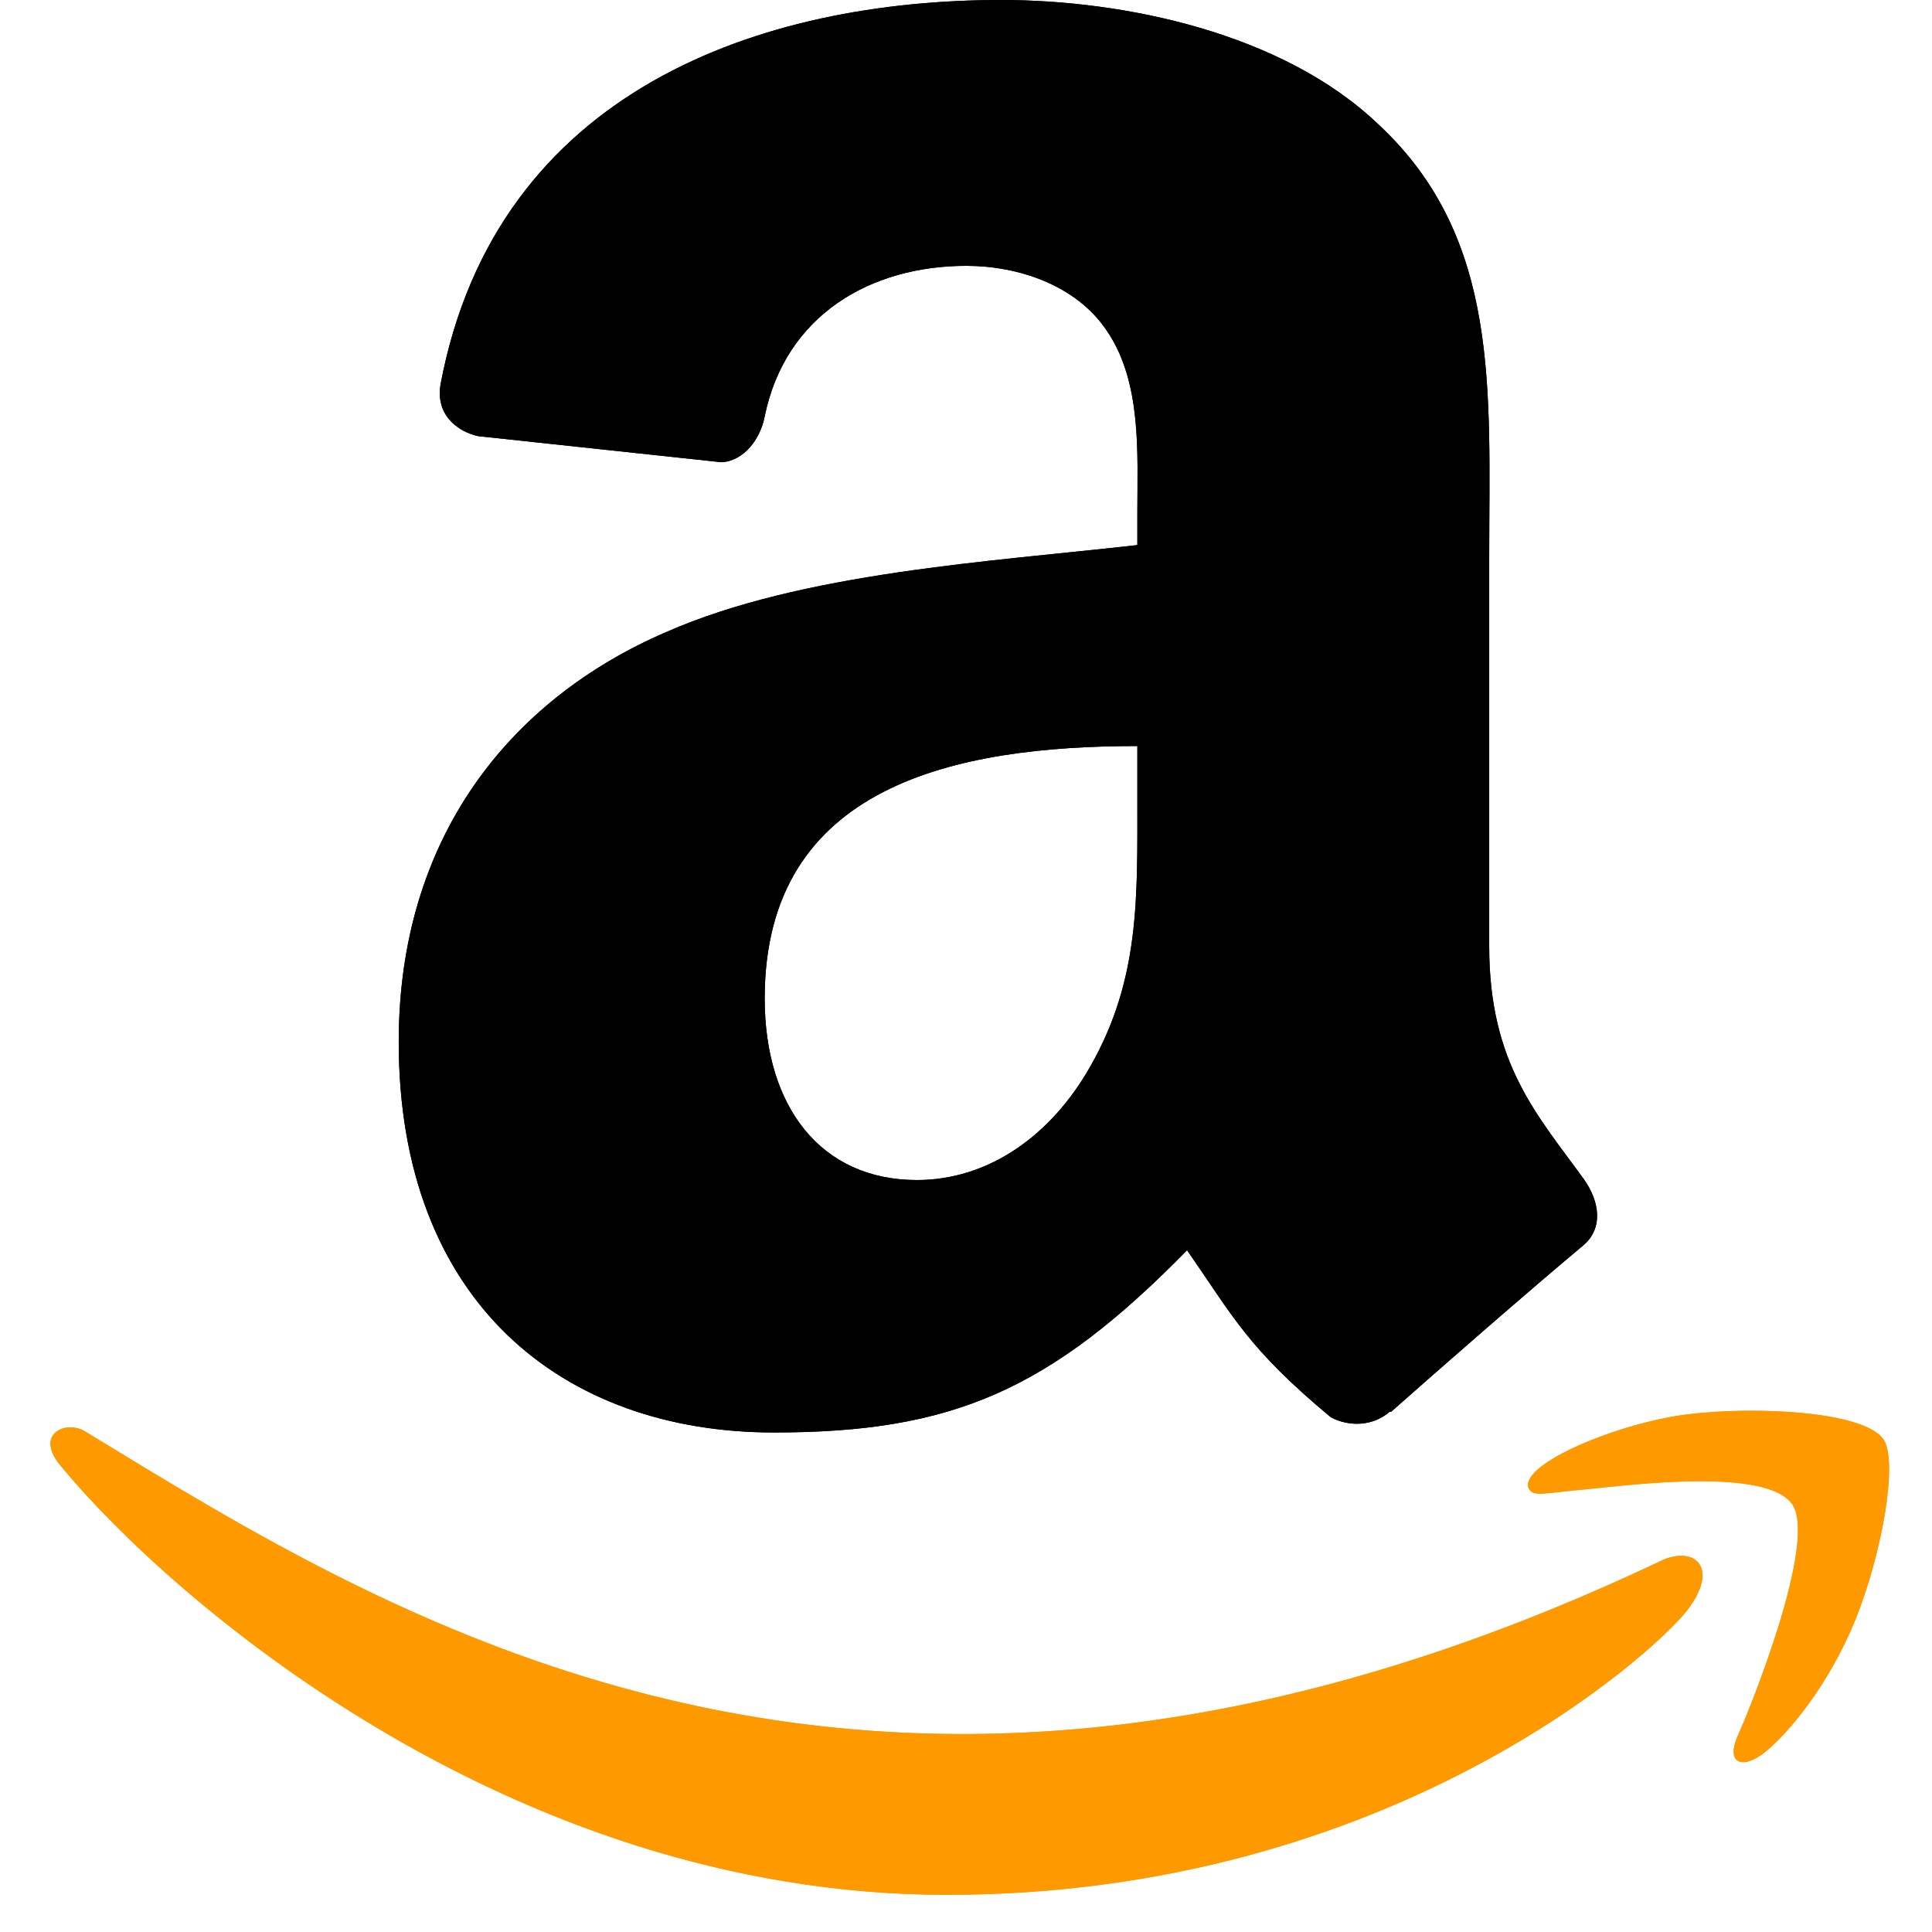
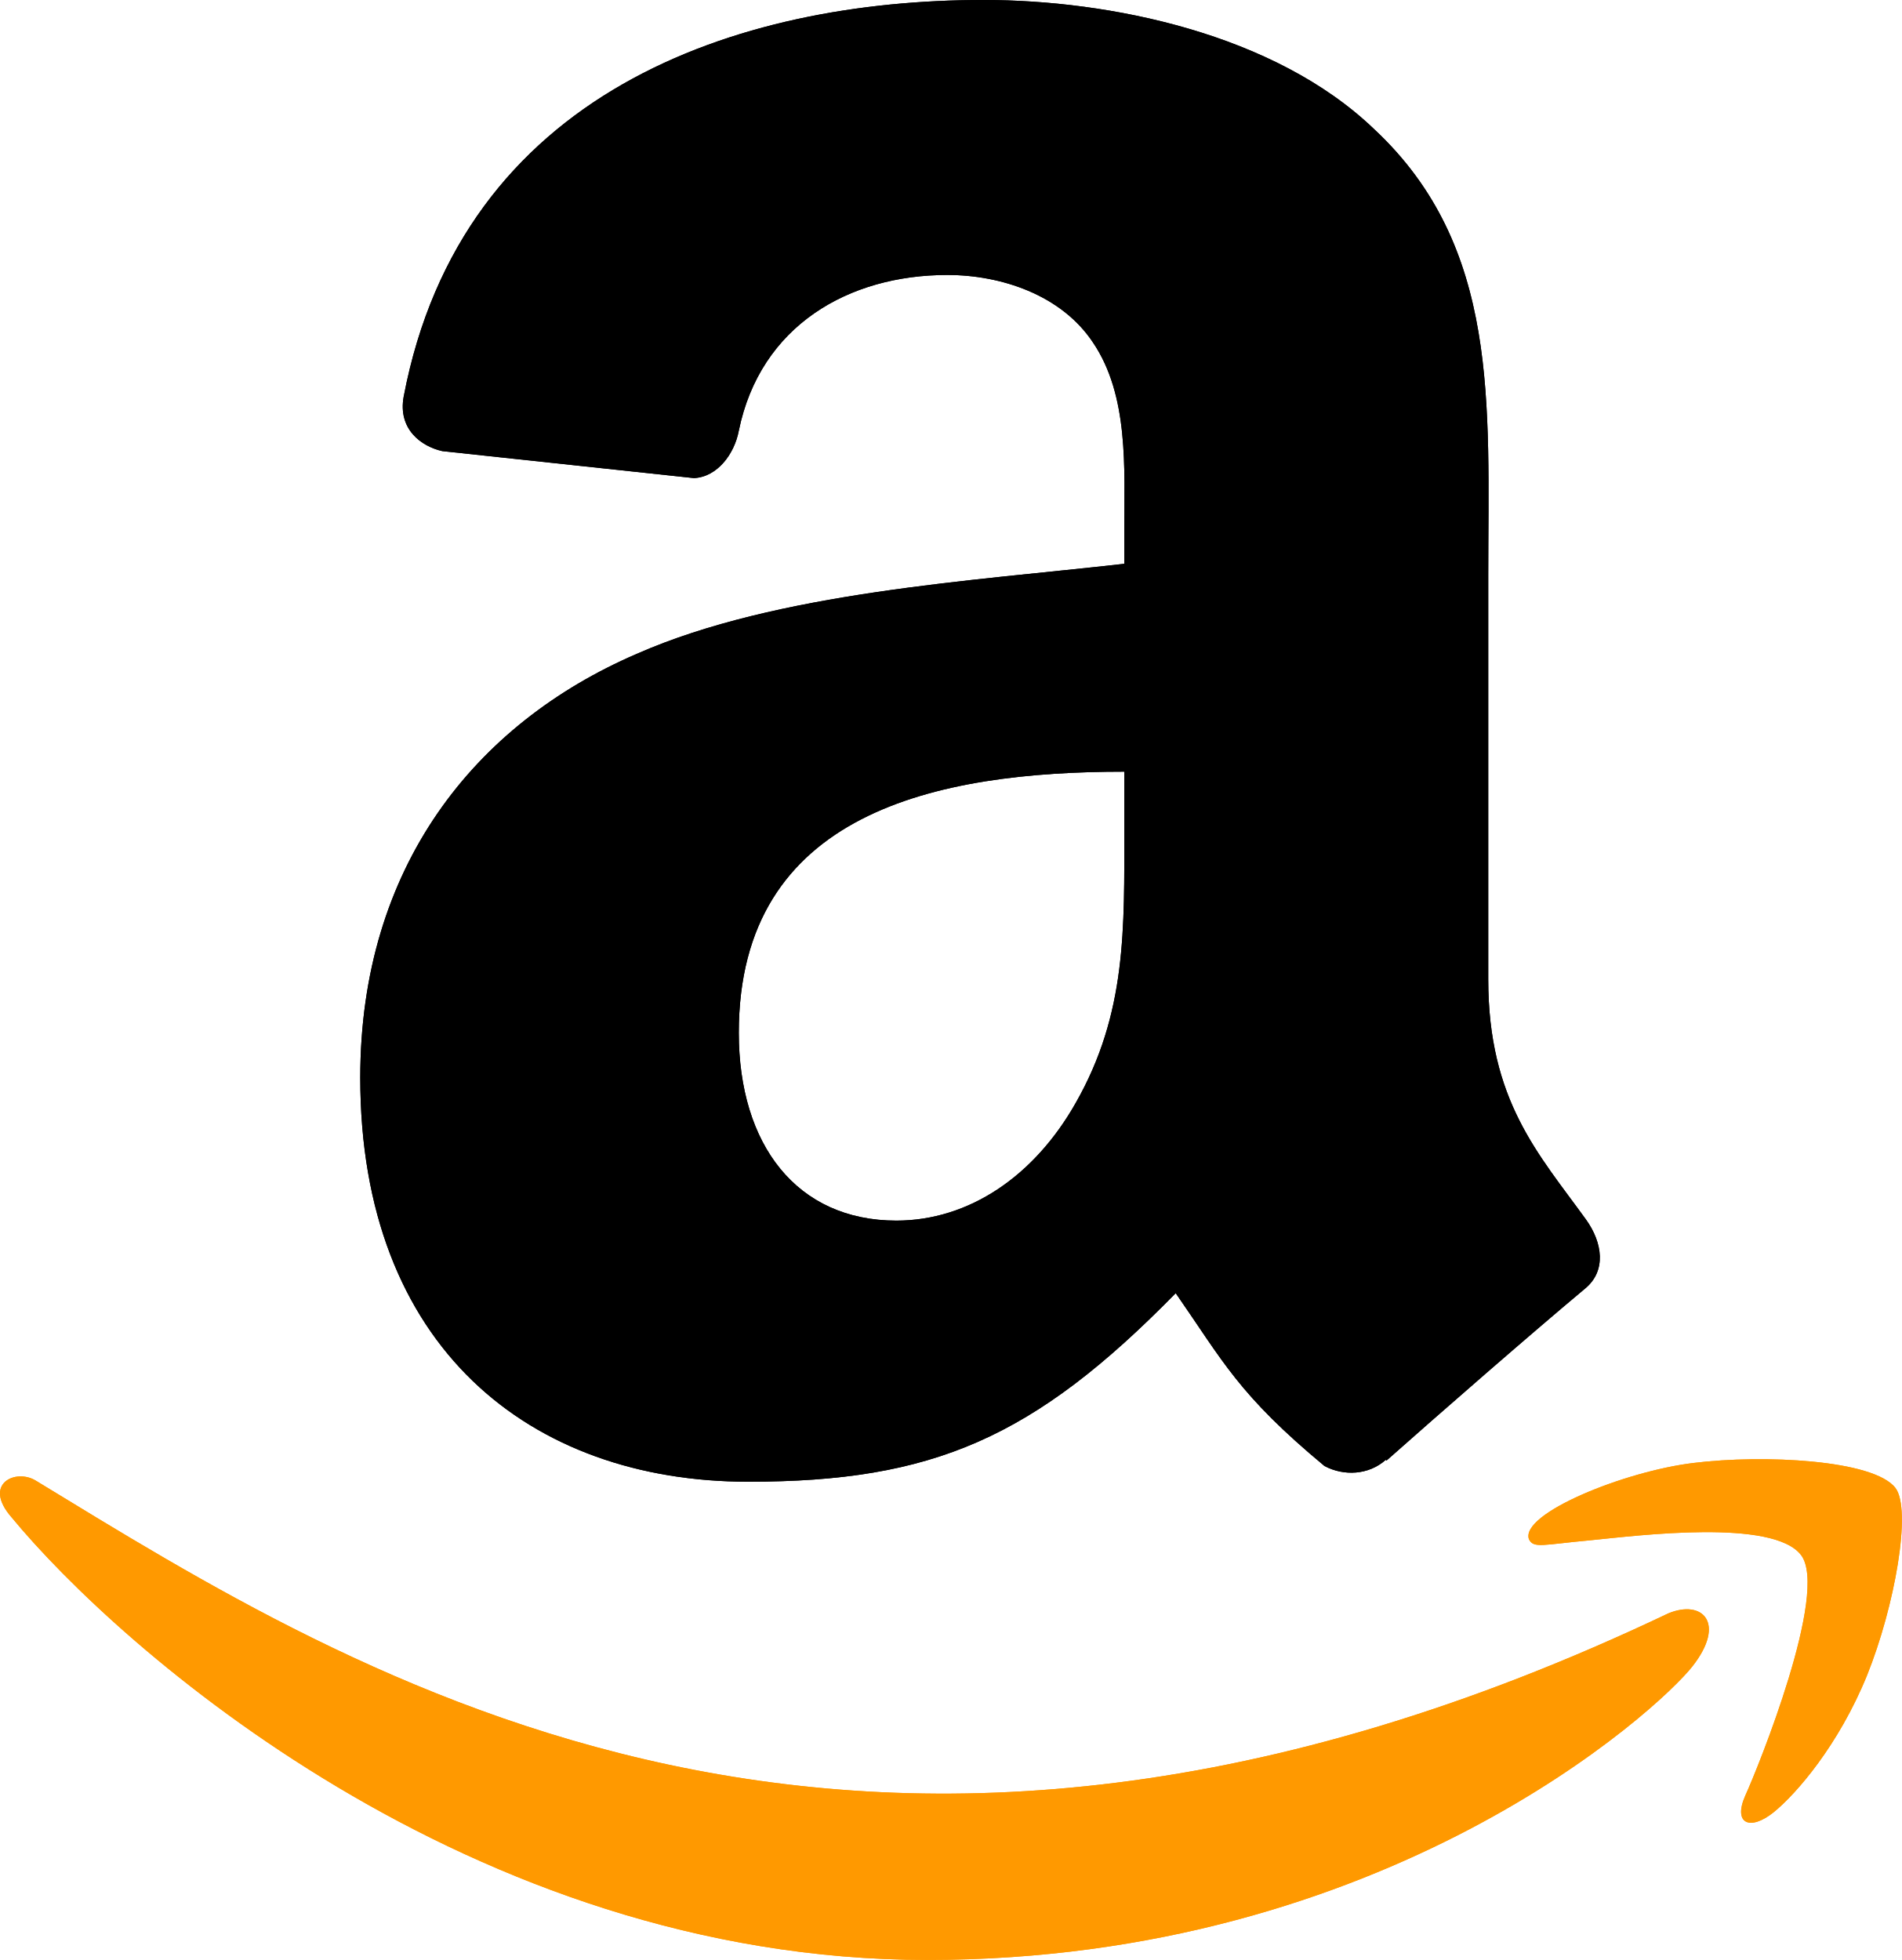
- <svg xmlns="http://www.w3.org/2000/svg" height="2500" viewBox="2.167 .438 251.038 259.969" width="2500">
+ <svg xmlns="http://www.w3.org/2000/svg" viewBox="4.49 0.44 247.41 254.97">
  <g fill="none" fill-rule="evenodd">
    <path d="m221.503 210.324c-105.235 50.083-170.545 8.18-212.352-17.271-2.587-1.604-6.984.375-3.169 4.757 13.928 16.888 59.573 57.593 119.153 57.593 59.621 0 95.09-32.532 99.527-38.207 4.407-5.627 1.294-8.731-3.16-6.872zm29.555-16.322c-2.826-3.68-17.184-4.366-26.22-3.256-9.05 1.078-22.634 6.609-21.453 9.93.606 1.244 1.843.686 8.06.127 6.234-.622 23.698-2.826 27.337 1.931 3.656 4.79-5.57 27.608-7.255 31.288-1.628 3.68.622 4.629 3.68 2.178 3.016-2.45 8.476-8.795 12.14-17.774 3.639-9.028 5.858-21.622 3.71-24.424z" fill="#f90" fill-rule="nonzero" />
    <path d="m150.744 108.13c0 13.141.332 24.1-6.31 35.77-5.361 9.489-13.853 15.324-23.341 15.324-12.952 0-20.495-9.868-20.495-24.432 0-28.75 25.76-33.968 50.146-33.968zm34.015 82.216c-2.23 1.992-5.456 2.135-7.97.806-11.196-9.298-13.189-13.615-19.356-22.487-18.502 18.882-31.596 24.527-55.601 24.527-28.37 0-50.478-17.506-50.478-52.565 0-27.373 14.85-46.018 35.96-55.126 18.313-8.066 43.884-9.489 63.43-11.718v-4.365c0-8.018.616-17.506-4.08-24.432-4.128-6.215-12.003-8.777-18.93-8.777-12.856 0-24.337 6.594-27.136 20.257-.57 3.037-2.799 6.026-5.835 6.168l-32.735-3.51c-2.751-.618-5.787-2.847-5.028-7.07 7.543-39.66 43.36-51.616 75.43-51.616 16.415 0 37.858 4.365 50.81 16.795 16.415 15.323 14.849 35.77 14.849 58.02v52.565c0 15.798 6.547 22.724 12.714 31.264 2.182 3.036 2.657 6.69-.095 8.966-6.879 5.74-19.119 16.415-25.855 22.393l-.095-.095" fill="#000" />
    <path d="m221.503 210.324c-105.235 50.083-170.545 8.18-212.352-17.271-2.587-1.604-6.984.375-3.169 4.757 13.928 16.888 59.573 57.593 119.153 57.593 59.621 0 95.09-32.532 99.527-38.207 4.407-5.627 1.294-8.731-3.16-6.872zm29.555-16.322c-2.826-3.68-17.184-4.366-26.22-3.256-9.05 1.078-22.634 6.609-21.453 9.93.606 1.244 1.843.686 8.06.127 6.234-.622 23.698-2.826 27.337 1.931 3.656 4.79-5.57 27.608-7.255 31.288-1.628 3.68.622 4.629 3.68 2.178 3.016-2.45 8.476-8.795 12.14-17.774 3.639-9.028 5.858-21.622 3.71-24.424z" fill="#f90" fill-rule="nonzero" />
    <path d="m150.744 108.13c0 13.141.332 24.1-6.31 35.77-5.361 9.489-13.853 15.324-23.341 15.324-12.952 0-20.495-9.868-20.495-24.432 0-28.75 25.76-33.968 50.146-33.968zm34.015 82.216c-2.23 1.992-5.456 2.135-7.97.806-11.196-9.298-13.189-13.615-19.356-22.487-18.502 18.882-31.596 24.527-55.601 24.527-28.37 0-50.478-17.506-50.478-52.565 0-27.373 14.85-46.018 35.96-55.126 18.313-8.066 43.884-9.489 63.43-11.718v-4.365c0-8.018.616-17.506-4.08-24.432-4.128-6.215-12.003-8.777-18.93-8.777-12.856 0-24.337 6.594-27.136 20.257-.57 3.037-2.799 6.026-5.835 6.168l-32.735-3.51c-2.751-.618-5.787-2.847-5.028-7.07 7.543-39.66 43.36-51.616 75.43-51.616 16.415 0 37.858 4.365 50.81 16.795 16.415 15.323 14.849 35.77 14.849 58.02v52.565c0 15.798 6.547 22.724 12.714 31.264 2.182 3.036 2.657 6.69-.095 8.966-6.879 5.74-19.119 16.415-25.855 22.393l-.095-.095" fill="#000" />
  </g>
</svg>
